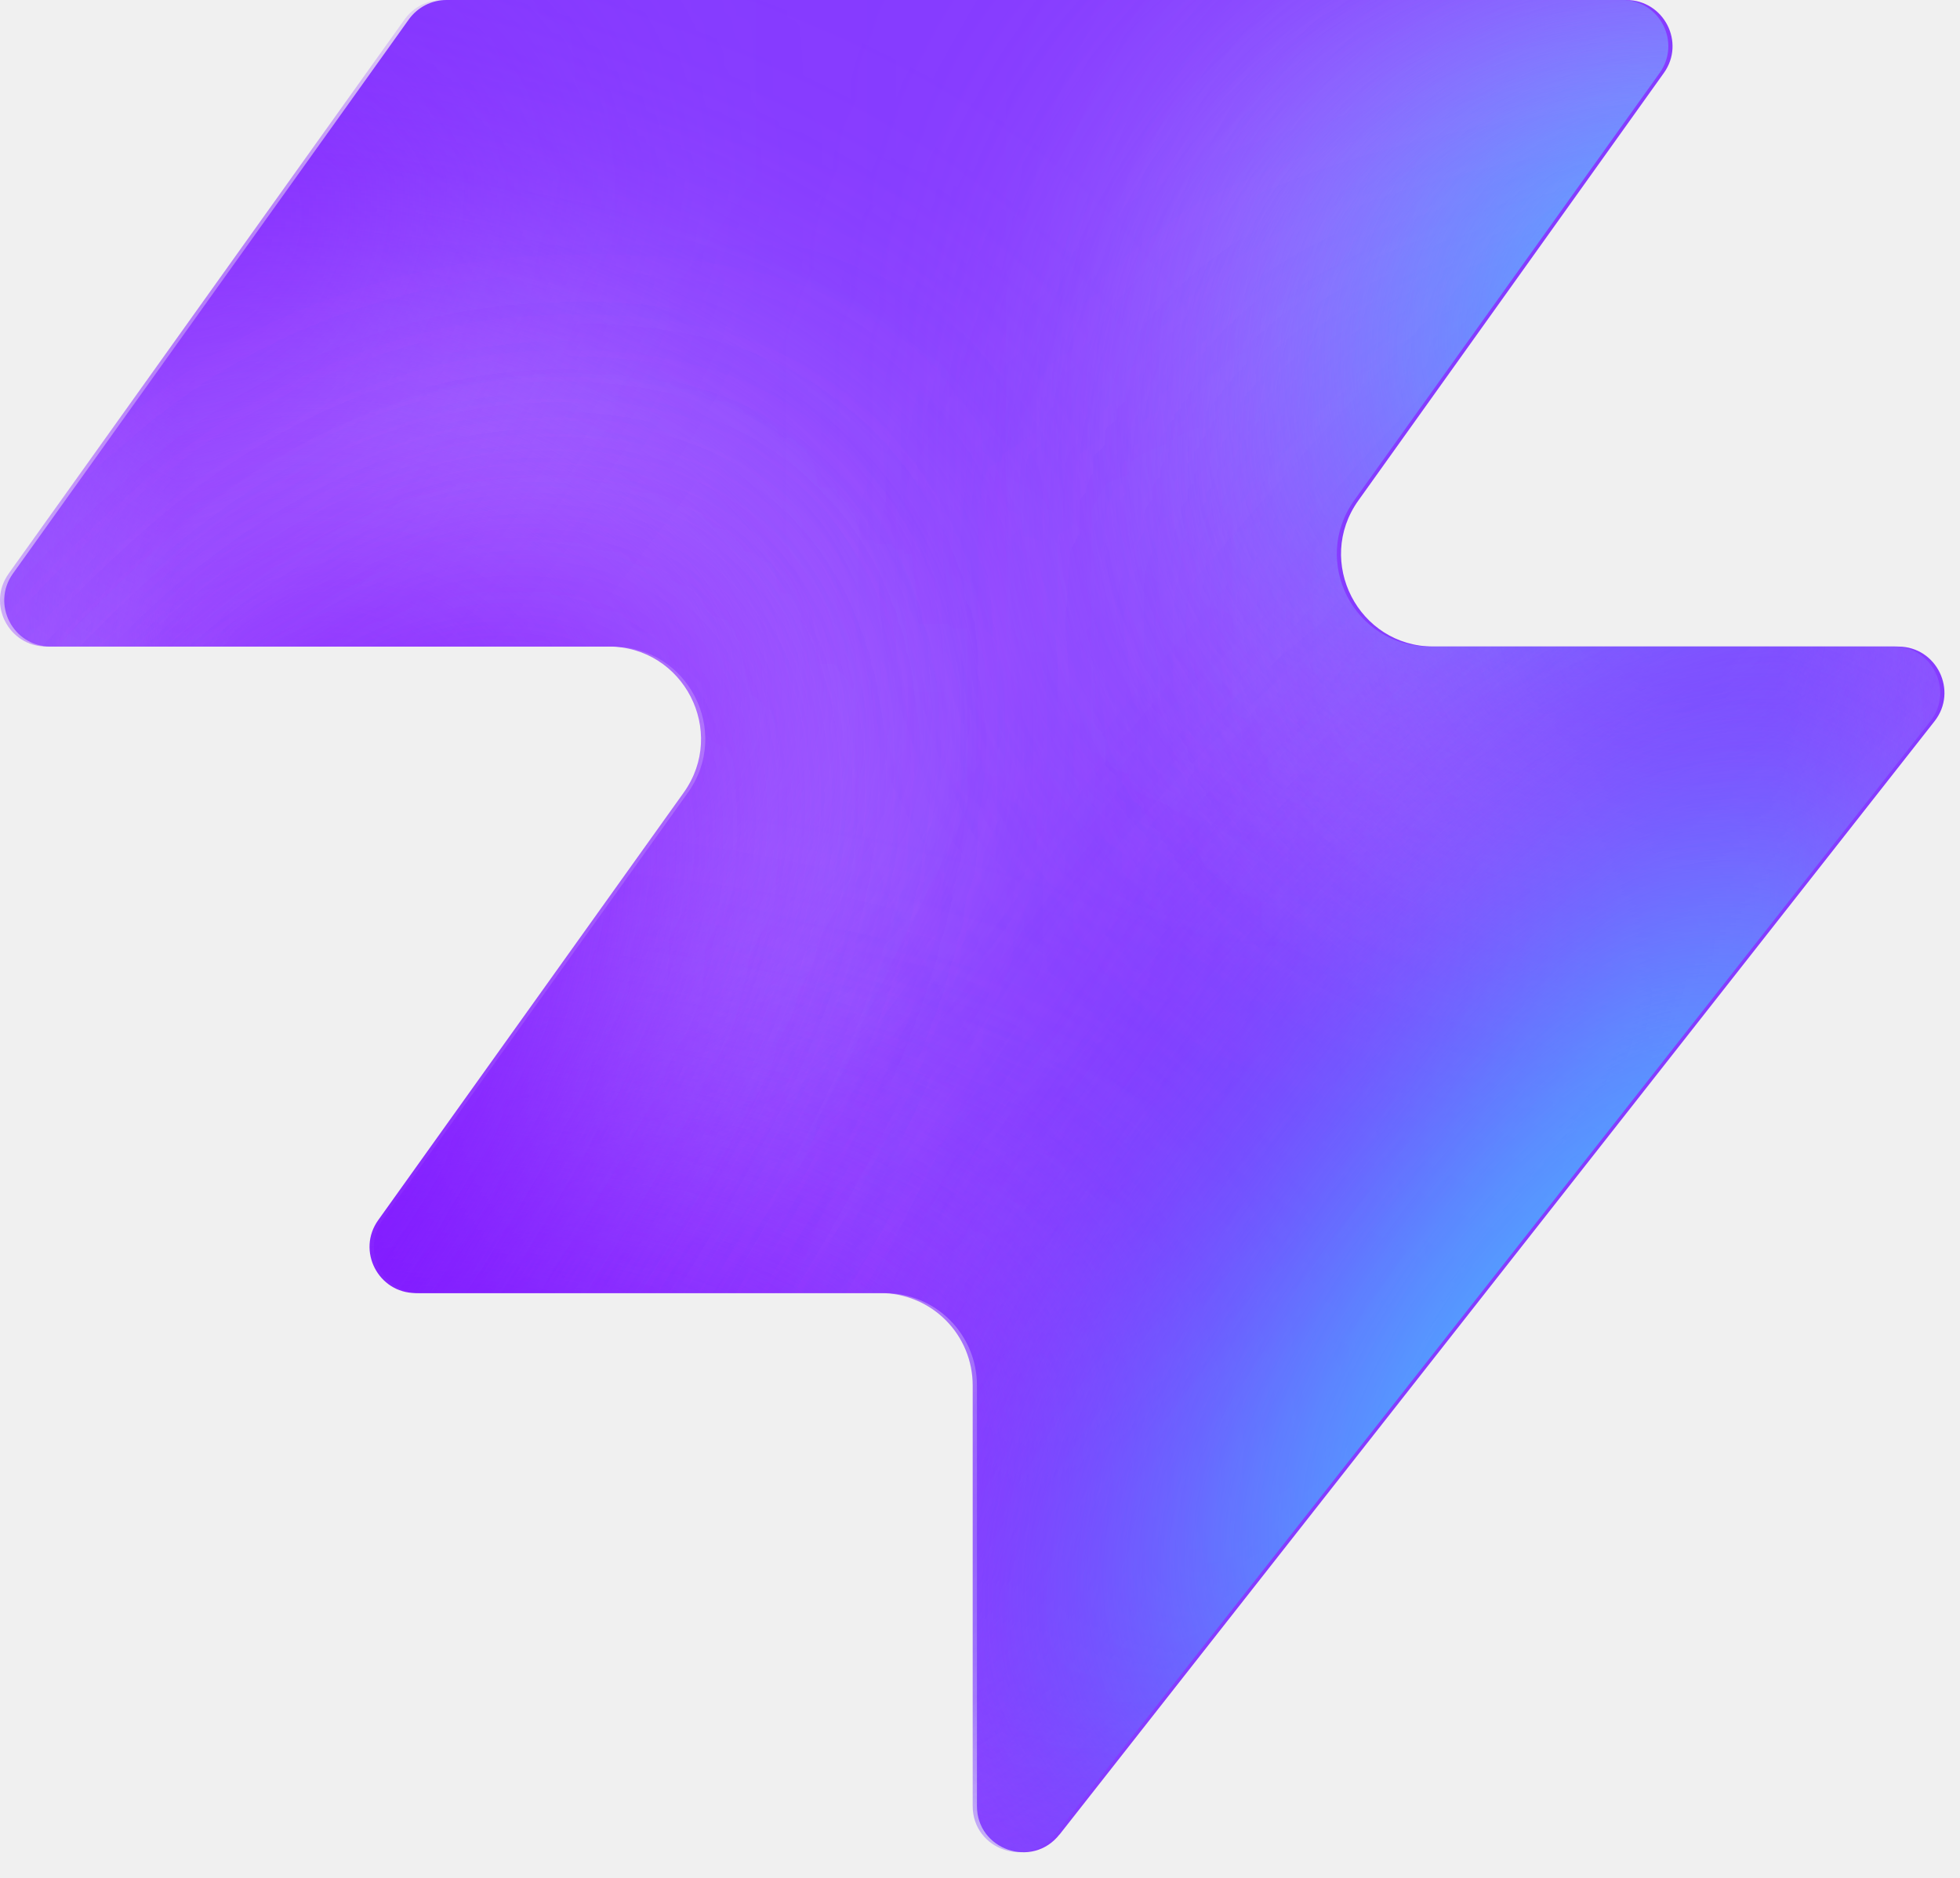
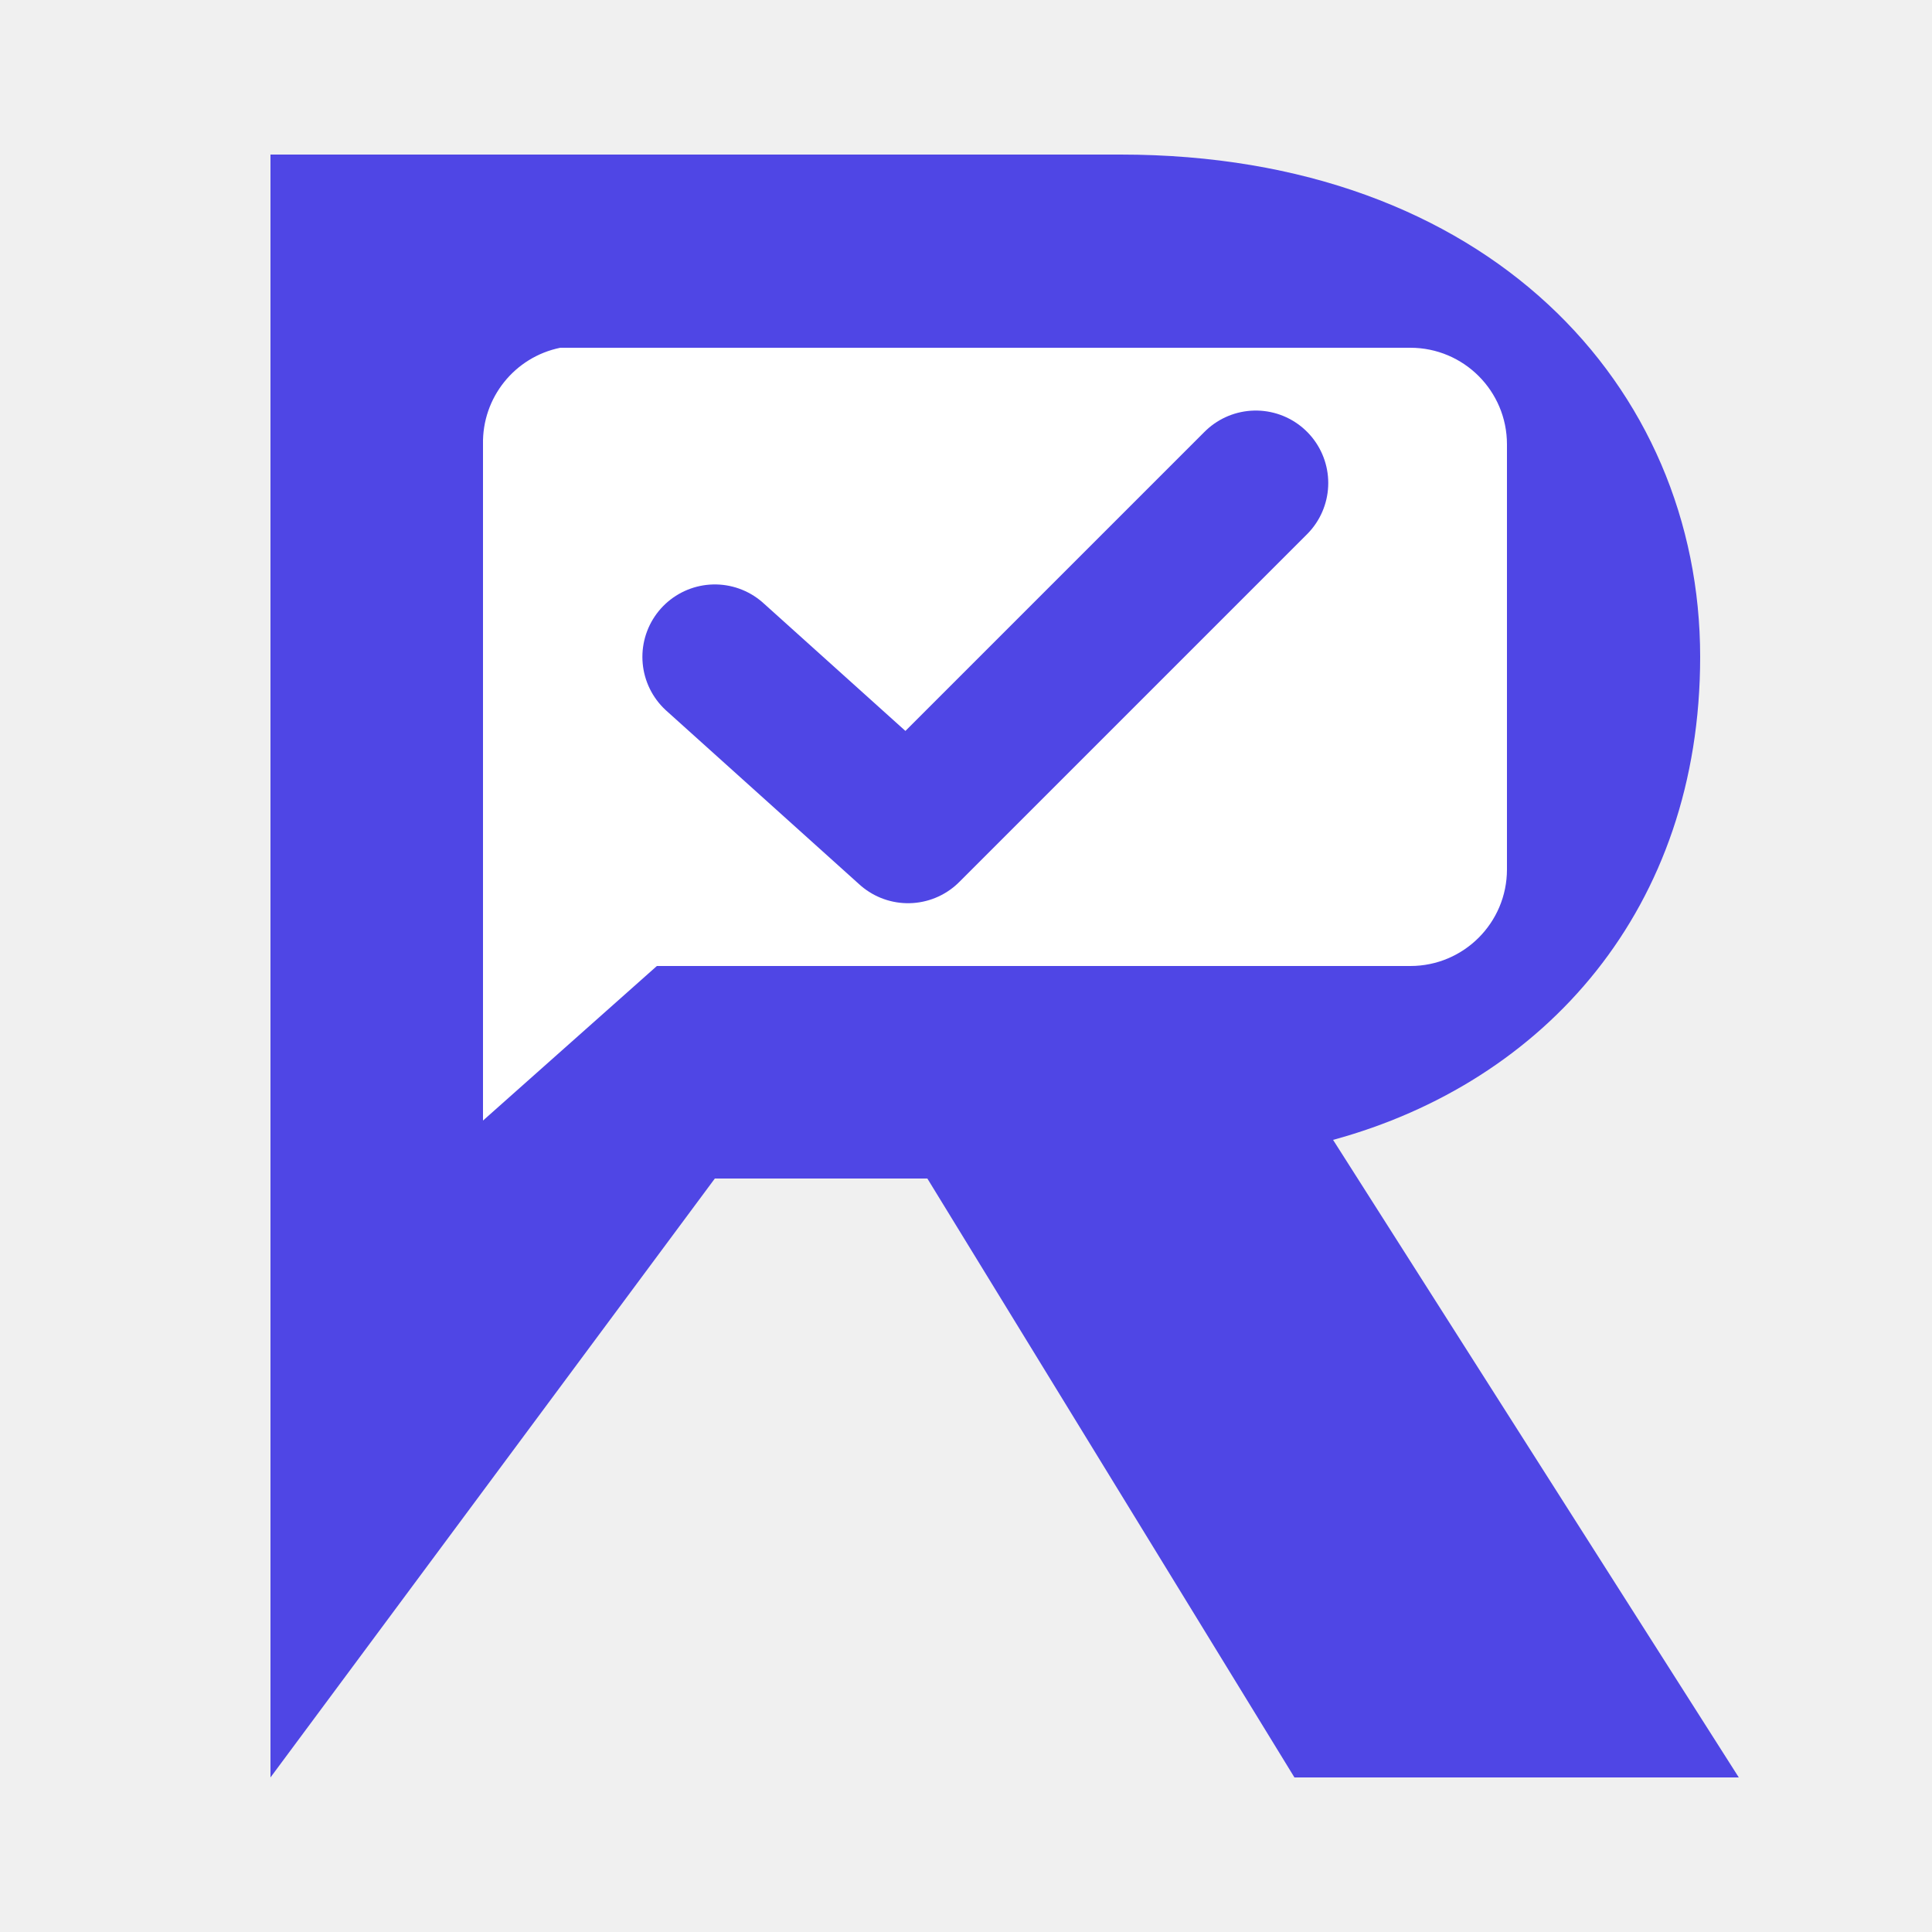
- <svg xmlns="http://www.w3.org/2000/svg" width="48" height="46" fill="none" viewBox="0 0 48 46">
-   <path fill="#863bff" d="M25.946 44.938c-.664.845-2.021.375-2.021-.698V33.937a2.26 2.26 0 0 0-2.262-2.262H10.287c-.92 0-1.456-1.04-.92-1.788l7.48-10.471c1.07-1.497 0-3.578-1.842-3.578H1.237c-.92 0-1.456-1.04-.92-1.788L10.013.474c.214-.297.556-.474.92-.474h28.894c.92 0 1.456 1.04.92 1.788l-7.48 10.471c-1.07 1.498 0 3.579 1.842 3.579h11.377c.943 0 1.473 1.088.89 1.83L25.947 44.94z" style="fill:#863bff;fill:color(display-p3 .525 .23 1);fill-opacity:1" />
-   <mask id="a" width="48" height="46" x="0" y="0" maskUnits="userSpaceOnUse" style="mask-type:alpha">
-     <path fill="#000" d="M25.842 44.938c-.664.844-2.021.375-2.021-.698V33.937a2.26 2.26 0 0 0-2.262-2.262H10.183c-.92 0-1.456-1.04-.92-1.788l7.48-10.471c1.07-1.498 0-3.579-1.842-3.579H1.133c-.92 0-1.456-1.04-.92-1.787L9.91.473c.214-.297.556-.474.92-.474h28.894c.92 0 1.456 1.04.92 1.788l-7.48 10.471c-1.07 1.498 0 3.578 1.842 3.578h11.377c.943 0 1.473 1.088.89 1.832L25.843 44.94z" style="fill:#000;fill-opacity:1" />
-   </mask>
-   <g mask="url(#a)">
-     <g filter="url(#b)">
-       <ellipse cx="5.508" cy="14.704" fill="#ede6ff" rx="5.508" ry="14.704" style="fill:#ede6ff;fill:color(display-p3 .927 .903 1);fill-opacity:1" transform="matrix(.00324 1 1 -.00324 -4.47 31.516)" />
-     </g>
-     <g filter="url(#c)">
-       <ellipse cx="10.399" cy="29.851" fill="#ede6ff" rx="10.399" ry="29.851" style="fill:#ede6ff;fill:color(display-p3 .927 .903 1);fill-opacity:1" transform="matrix(.00324 1 1 -.00324 -39.328 7.883)" />
-     </g>
-     <g filter="url(#d)">
-       <ellipse cx="5.508" cy="30.487" fill="#7e14ff" rx="5.508" ry="30.487" style="fill:#7e14ff;fill:color(display-p3 .492 .077 1);fill-opacity:1" transform="rotate(89.814 -25.913 -14.639)scale(1 -1)" />
-     </g>
-     <g filter="url(#e)">
-       <ellipse cx="5.508" cy="30.599" fill="#7e14ff" rx="5.508" ry="30.599" style="fill:#7e14ff;fill:color(display-p3 .492 .077 1);fill-opacity:1" transform="rotate(89.814 -32.644 -3.334)scale(1 -1)" />
-     </g>
-     <g filter="url(#f)">
-       <ellipse cx="5.508" cy="30.599" fill="#7e14ff" rx="5.508" ry="30.599" style="fill:#7e14ff;fill:color(display-p3 .492 .077 1);fill-opacity:1" transform="matrix(.00324 1 1 -.00324 -34.34 30.47)" />
-     </g>
-     <g filter="url(#g)">
-       <ellipse cx="14.072" cy="22.078" fill="#ede6ff" rx="14.072" ry="22.078" style="fill:#ede6ff;fill:color(display-p3 .927 .903 1);fill-opacity:1" transform="rotate(93.35 24.506 48.493)scale(-1 1)" />
-     </g>
-     <g filter="url(#h)">
-       <ellipse cx="3.47" cy="21.501" fill="#7e14ff" rx="3.47" ry="21.501" style="fill:#7e14ff;fill:color(display-p3 .492 .077 1);fill-opacity:1" transform="rotate(89.009 28.708 47.59)scale(-1 1)" />
-     </g>
-     <g filter="url(#i)">
-       <ellipse cx="3.47" cy="21.501" fill="#7e14ff" rx="3.47" ry="21.501" style="fill:#7e14ff;fill:color(display-p3 .492 .077 1);fill-opacity:1" transform="rotate(89.009 28.708 47.59)scale(-1 1)" />
-     </g>
-     <g filter="url(#j)">
-       <ellipse cx=".387" cy="8.972" fill="#7e14ff" rx="4.407" ry="29.108" style="fill:#7e14ff;fill:color(display-p3 .492 .077 1);fill-opacity:1" transform="rotate(39.51 .387 8.972)" />
-     </g>
-     <g filter="url(#k)">
-       <ellipse cx="47.523" cy="-6.092" fill="#7e14ff" rx="4.407" ry="29.108" style="fill:#7e14ff;fill:color(display-p3 .492 .077 1);fill-opacity:1" transform="rotate(37.892 47.523 -6.092)" />
-     </g>
-     <g filter="url(#l)">
-       <ellipse cx="41.412" cy="6.333" fill="#47bfff" rx="5.971" ry="9.665" style="fill:#47bfff;fill:color(display-p3 .28 .748 1);fill-opacity:1" transform="rotate(37.892 41.412 6.333)" />
-     </g>
-     <g filter="url(#m)">
-       <ellipse cx="-1.879" cy="38.332" fill="#7e14ff" rx="4.407" ry="29.108" style="fill:#7e14ff;fill:color(display-p3 .492 .077 1);fill-opacity:1" transform="rotate(37.892 -1.88 38.332)" />
-     </g>
-     <g filter="url(#n)">
-       <ellipse cx="-1.879" cy="38.332" fill="#7e14ff" rx="4.407" ry="29.108" style="fill:#7e14ff;fill:color(display-p3 .492 .077 1);fill-opacity:1" transform="rotate(37.892 -1.88 38.332)" />
-     </g>
-     <g filter="url(#o)">
-       <ellipse cx="35.651" cy="29.907" fill="#7e14ff" rx="4.407" ry="29.108" style="fill:#7e14ff;fill:color(display-p3 .492 .077 1);fill-opacity:1" transform="rotate(37.892 35.651 29.907)" />
-     </g>
-     <g filter="url(#p)">
-       <ellipse cx="38.418" cy="32.4" fill="#47bfff" rx="5.971" ry="15.297" style="fill:#47bfff;fill:color(display-p3 .28 .748 1);fill-opacity:1" transform="rotate(37.892 38.418 32.4)" />
-     </g>
-   </g>
-   <defs>
-     <filter id="b" width="60.045" height="41.654" x="-19.77" y="16.149" color-interpolation-filters="sRGB" filterUnits="userSpaceOnUse">
-       <feFlood flood-opacity="0" result="BackgroundImageFix" />
-       <feBlend in="SourceGraphic" in2="BackgroundImageFix" result="shape" />
-       <feGaussianBlur result="effect1_foregroundBlur_2002_17158" stdDeviation="7.659" />
-     </filter>
-     <filter id="c" width="90.34" height="51.437" x="-54.613" y="-7.533" color-interpolation-filters="sRGB" filterUnits="userSpaceOnUse">
-       <feFlood flood-opacity="0" result="BackgroundImageFix" />
-       <feBlend in="SourceGraphic" in2="BackgroundImageFix" result="shape" />
-       <feGaussianBlur result="effect1_foregroundBlur_2002_17158" stdDeviation="7.659" />
-     </filter>
-     <filter id="d" width="79.355" height="29.4" x="-49.64" y="2.03" color-interpolation-filters="sRGB" filterUnits="userSpaceOnUse">
-       <feFlood flood-opacity="0" result="BackgroundImageFix" />
-       <feBlend in="SourceGraphic" in2="BackgroundImageFix" result="shape" />
-       <feGaussianBlur result="effect1_foregroundBlur_2002_17158" stdDeviation="4.596" />
-     </filter>
-     <filter id="e" width="79.579" height="29.4" x="-45.045" y="20.029" color-interpolation-filters="sRGB" filterUnits="userSpaceOnUse">
-       <feFlood flood-opacity="0" result="BackgroundImageFix" />
-       <feBlend in="SourceGraphic" in2="BackgroundImageFix" result="shape" />
-       <feGaussianBlur result="effect1_foregroundBlur_2002_17158" stdDeviation="4.596" />
-     </filter>
-     <filter id="f" width="79.579" height="29.4" x="-43.513" y="21.178" color-interpolation-filters="sRGB" filterUnits="userSpaceOnUse">
-       <feFlood flood-opacity="0" result="BackgroundImageFix" />
-       <feBlend in="SourceGraphic" in2="BackgroundImageFix" result="shape" />
-       <feGaussianBlur result="effect1_foregroundBlur_2002_17158" stdDeviation="4.596" />
-     </filter>
-     <filter id="g" width="74.749" height="58.852" x="15.756" y="-17.901" color-interpolation-filters="sRGB" filterUnits="userSpaceOnUse">
-       <feFlood flood-opacity="0" result="BackgroundImageFix" />
-       <feBlend in="SourceGraphic" in2="BackgroundImageFix" result="shape" />
-       <feGaussianBlur result="effect1_foregroundBlur_2002_17158" stdDeviation="7.659" />
-     </filter>
-     <filter id="h" width="61.377" height="25.362" x="23.548" y="2.284" color-interpolation-filters="sRGB" filterUnits="userSpaceOnUse">
-       <feFlood flood-opacity="0" result="BackgroundImageFix" />
-       <feBlend in="SourceGraphic" in2="BackgroundImageFix" result="shape" />
-       <feGaussianBlur result="effect1_foregroundBlur_2002_17158" stdDeviation="4.596" />
-     </filter>
-     <filter id="i" width="61.377" height="25.362" x="23.548" y="2.284" color-interpolation-filters="sRGB" filterUnits="userSpaceOnUse">
-       <feFlood flood-opacity="0" result="BackgroundImageFix" />
-       <feBlend in="SourceGraphic" in2="BackgroundImageFix" result="shape" />
-       <feGaussianBlur result="effect1_foregroundBlur_2002_17158" stdDeviation="4.596" />
-     </filter>
-     <filter id="j" width="56.045" height="63.649" x="-27.636" y="-22.853" color-interpolation-filters="sRGB" filterUnits="userSpaceOnUse">
-       <feFlood flood-opacity="0" result="BackgroundImageFix" />
-       <feBlend in="SourceGraphic" in2="BackgroundImageFix" result="shape" />
-       <feGaussianBlur result="effect1_foregroundBlur_2002_17158" stdDeviation="4.596" />
-     </filter>
-     <filter id="k" width="54.814" height="64.646" x="20.116" y="-38.415" color-interpolation-filters="sRGB" filterUnits="userSpaceOnUse">
-       <feFlood flood-opacity="0" result="BackgroundImageFix" />
-       <feBlend in="SourceGraphic" in2="BackgroundImageFix" result="shape" />
-       <feGaussianBlur result="effect1_foregroundBlur_2002_17158" stdDeviation="4.596" />
-     </filter>
-     <filter id="l" width="33.541" height="35.313" x="24.641" y="-11.323" color-interpolation-filters="sRGB" filterUnits="userSpaceOnUse">
-       <feFlood flood-opacity="0" result="BackgroundImageFix" />
-       <feBlend in="SourceGraphic" in2="BackgroundImageFix" result="shape" />
-       <feGaussianBlur result="effect1_foregroundBlur_2002_17158" stdDeviation="4.596" />
-     </filter>
-     <filter id="m" width="54.814" height="64.646" x="-29.286" y="6.009" color-interpolation-filters="sRGB" filterUnits="userSpaceOnUse">
-       <feFlood flood-opacity="0" result="BackgroundImageFix" />
-       <feBlend in="SourceGraphic" in2="BackgroundImageFix" result="shape" />
-       <feGaussianBlur result="effect1_foregroundBlur_2002_17158" stdDeviation="4.596" />
-     </filter>
-     <filter id="n" width="54.814" height="64.646" x="-29.286" y="6.009" color-interpolation-filters="sRGB" filterUnits="userSpaceOnUse">
-       <feFlood flood-opacity="0" result="BackgroundImageFix" />
-       <feBlend in="SourceGraphic" in2="BackgroundImageFix" result="shape" />
-       <feGaussianBlur result="effect1_foregroundBlur_2002_17158" stdDeviation="4.596" />
-     </filter>
-     <filter id="o" width="54.814" height="64.646" x="8.244" y="-2.416" color-interpolation-filters="sRGB" filterUnits="userSpaceOnUse">
-       <feFlood flood-opacity="0" result="BackgroundImageFix" />
-       <feBlend in="SourceGraphic" in2="BackgroundImageFix" result="shape" />
-       <feGaussianBlur result="effect1_foregroundBlur_2002_17158" stdDeviation="4.596" />
-     </filter>
-     <filter id="p" width="39.409" height="43.623" x="18.713" y="10.588" color-interpolation-filters="sRGB" filterUnits="userSpaceOnUse">
-       <feFlood flood-opacity="0" result="BackgroundImageFix" />
-       <feBlend in="SourceGraphic" in2="BackgroundImageFix" result="shape" />
-       <feGaussianBlur result="effect1_foregroundBlur_2002_17158" stdDeviation="4.596" />
-     </filter>
-   </defs>
+ <svg xmlns="http://www.w3.org/2000/svg" viewBox="0 0 100 100">
+   <path d="M14 8 H58 C77 8 88 20 88 34 C88 47 80 56 69 59 L90 92 H67 L48 61 H37 L14 92 Z" fill="#4F46E5" />
+   <path d="M29 18 H73 A5 5 0 0 1 78 23 V45 A5 5 0 0 1 73 50 H34 L25 58 V23 A5 5 0 0 1 29 18 Z" fill="#FFFFFF" />
+   <polyline points="37,34 47,43 65,25" fill="none" stroke="#4F46E5" stroke-width="7.5" stroke-linecap="round" stroke-linejoin="round" />
</svg>
